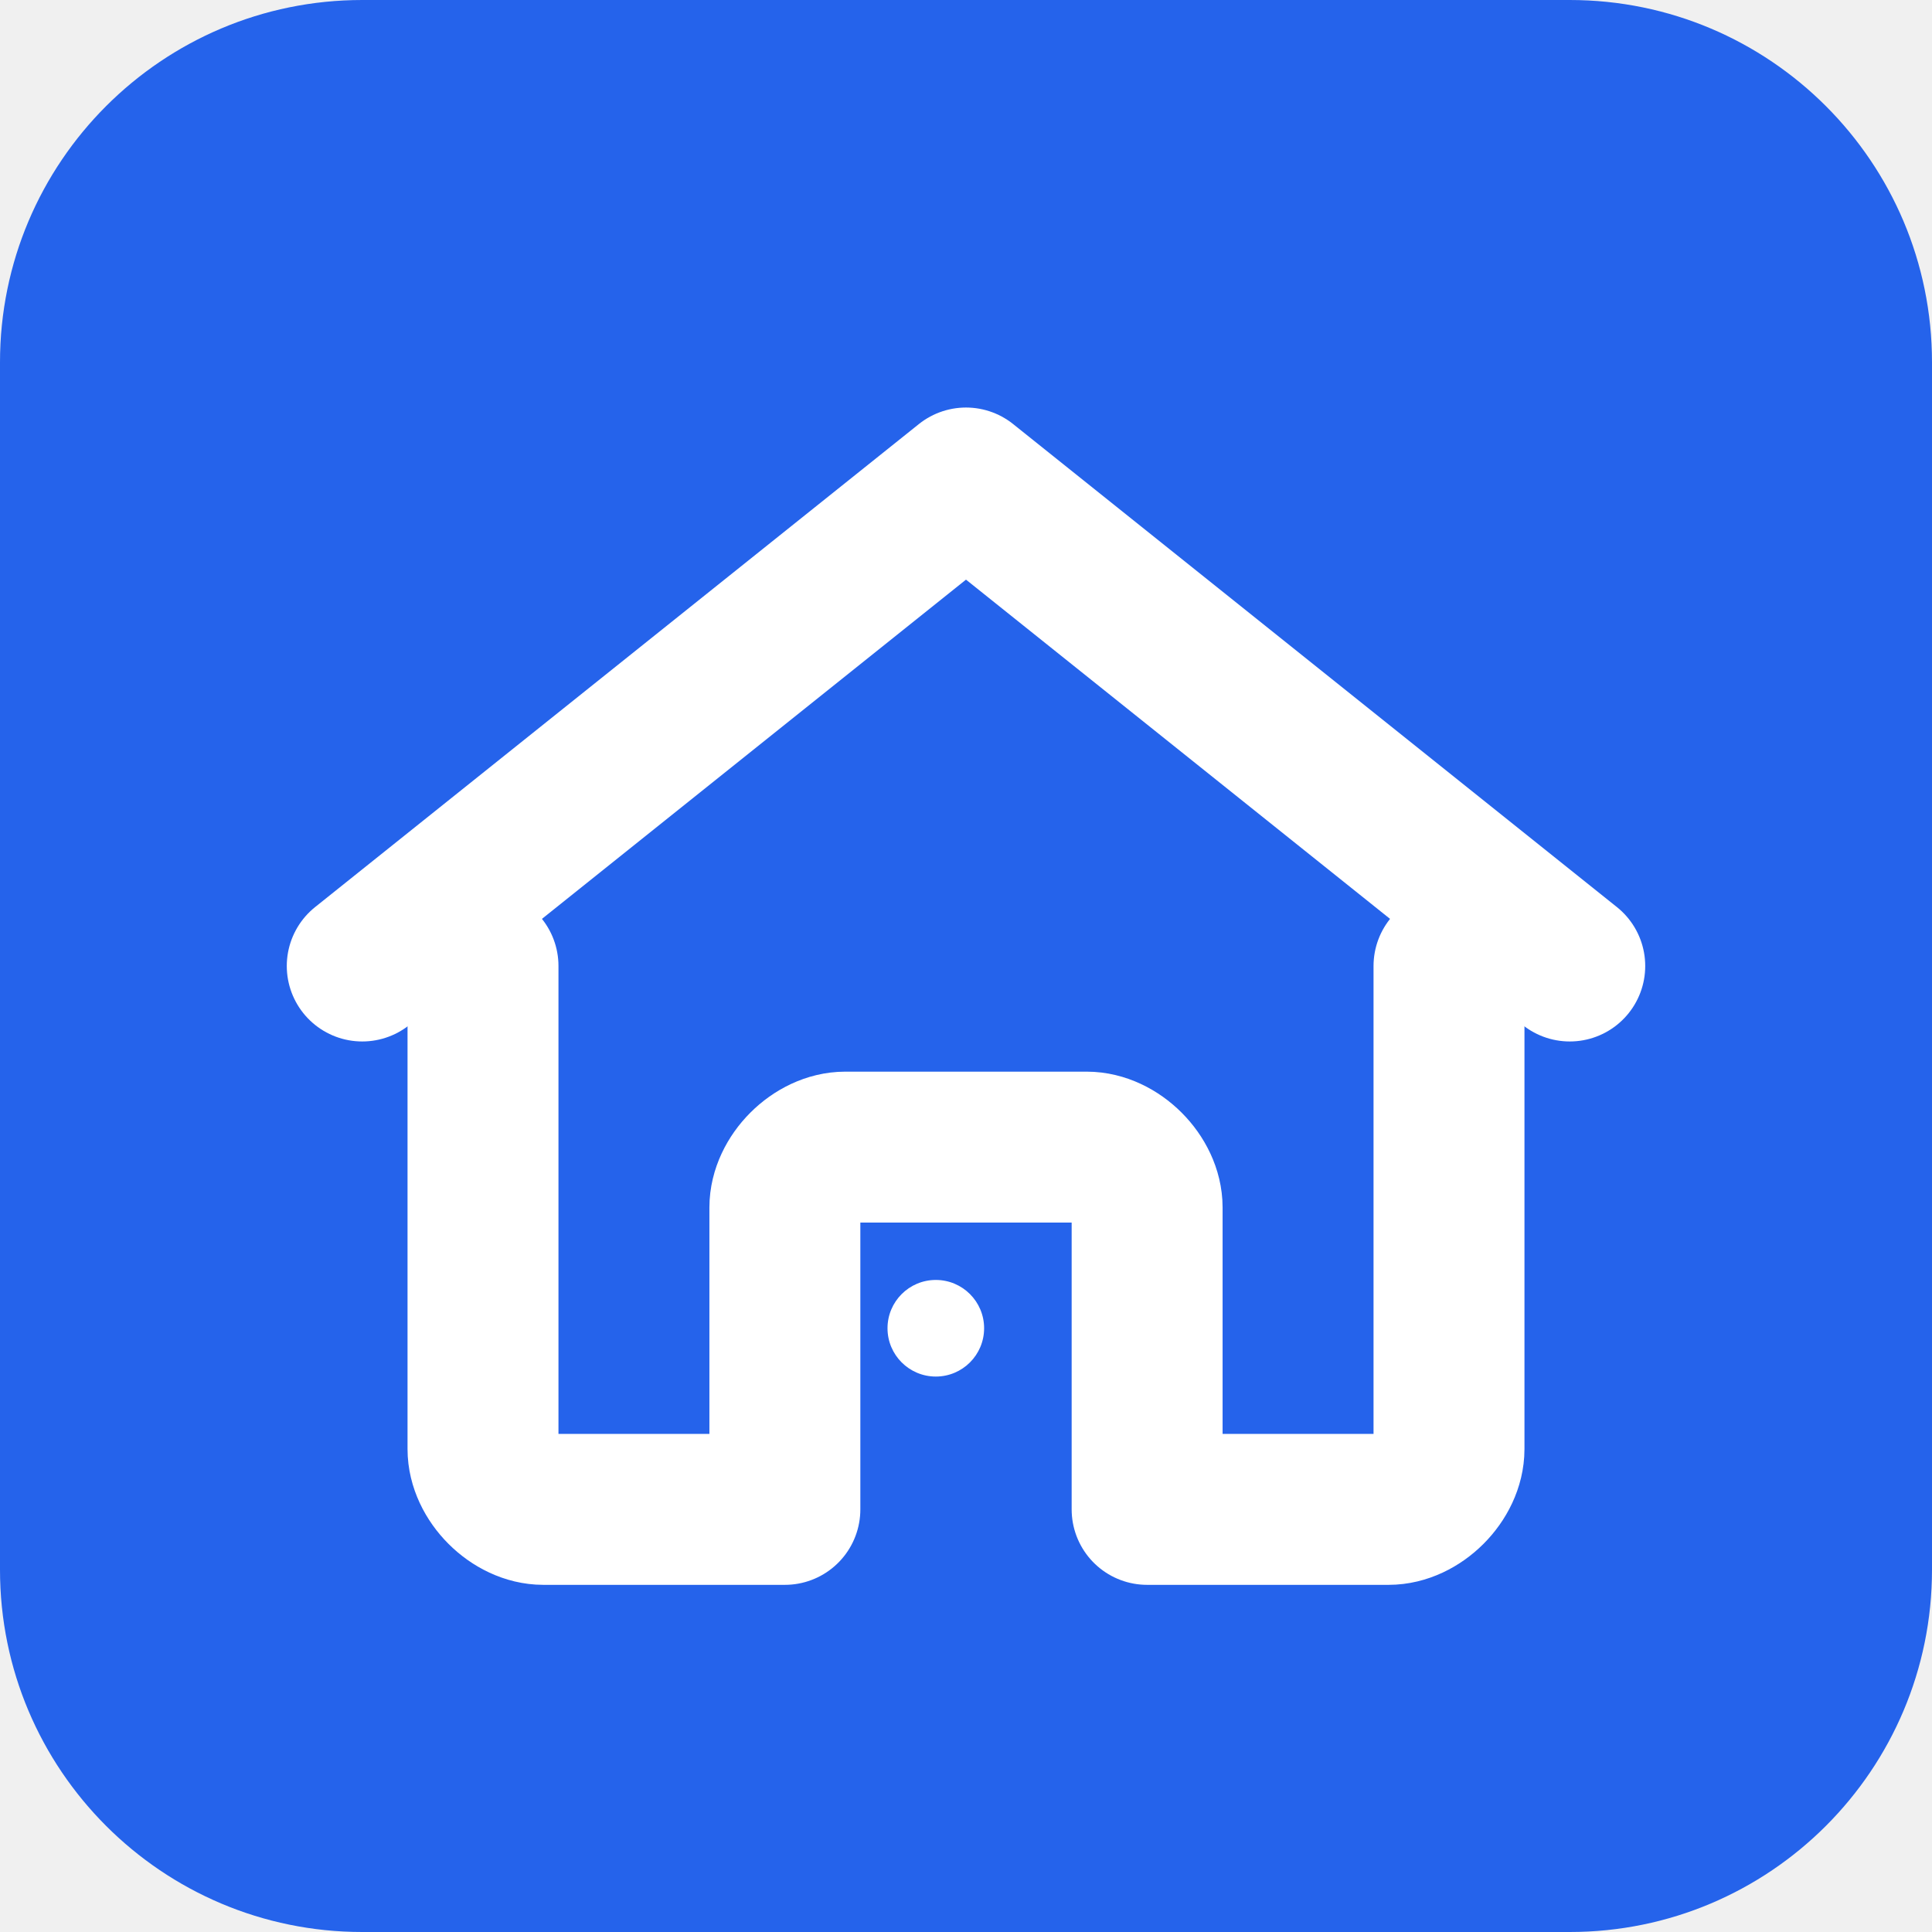
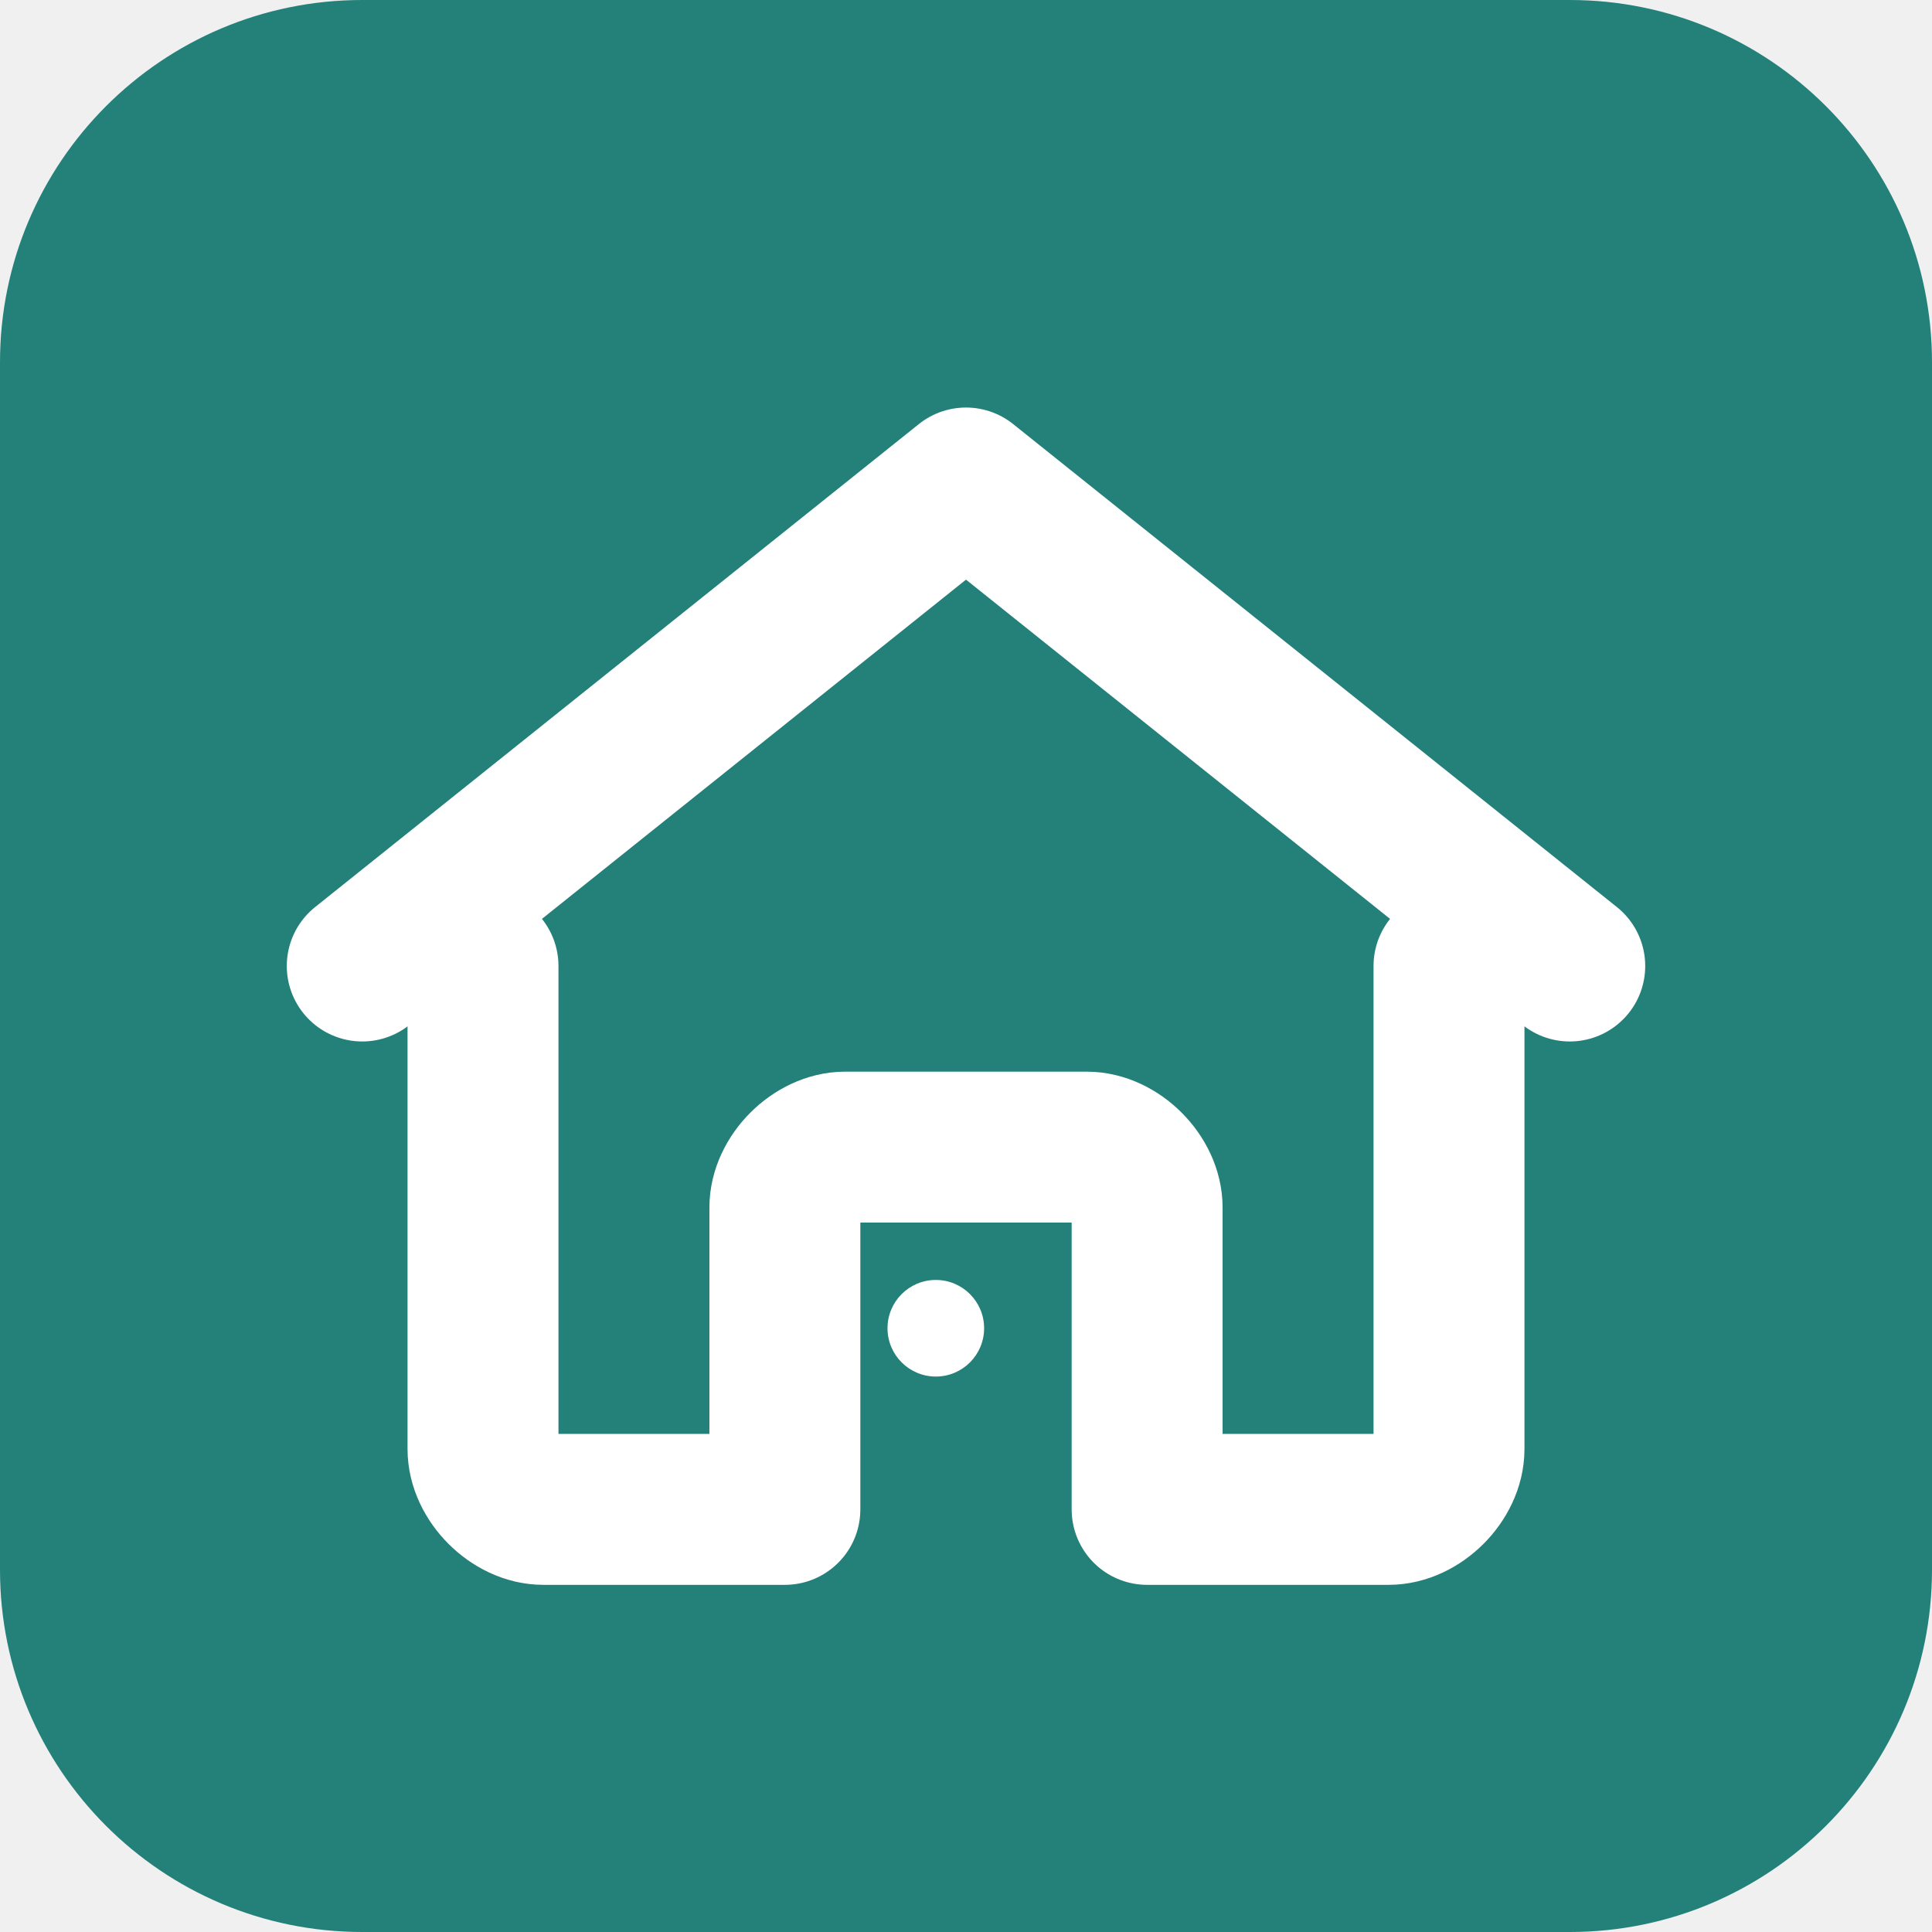
<svg xmlns="http://www.w3.org/2000/svg" width="32" height="32" viewBox="0 0 32 32">
-   <rect width="32" height="32" fill="#2563eb" rx="6" />
+   <rect width="32" height="32" fill="#23817A" rx="6" />
  <path d="M 6 16 L 16 8 L 26 16" stroke="white" stroke-width="2.5" stroke-linecap="round" stroke-linejoin="round" fill="none" />
  <path d="M 8 16 L 8 24 C 8 24.5 8.5 25 9 25 L 13 25 L 13 20 C 13 19.5 13.5 19 14 19 L 18 19 C 18.5 19 19 19.5 19 20 L 19 25 L 23 25 C 23.5 25 24 24.5 24 24 L 24 16" stroke="white" stroke-width="2.5" stroke-linecap="round" stroke-linejoin="round" fill="none" />
  <circle cx="15.5" cy="22" r="0.8" fill="white" />
</svg>
